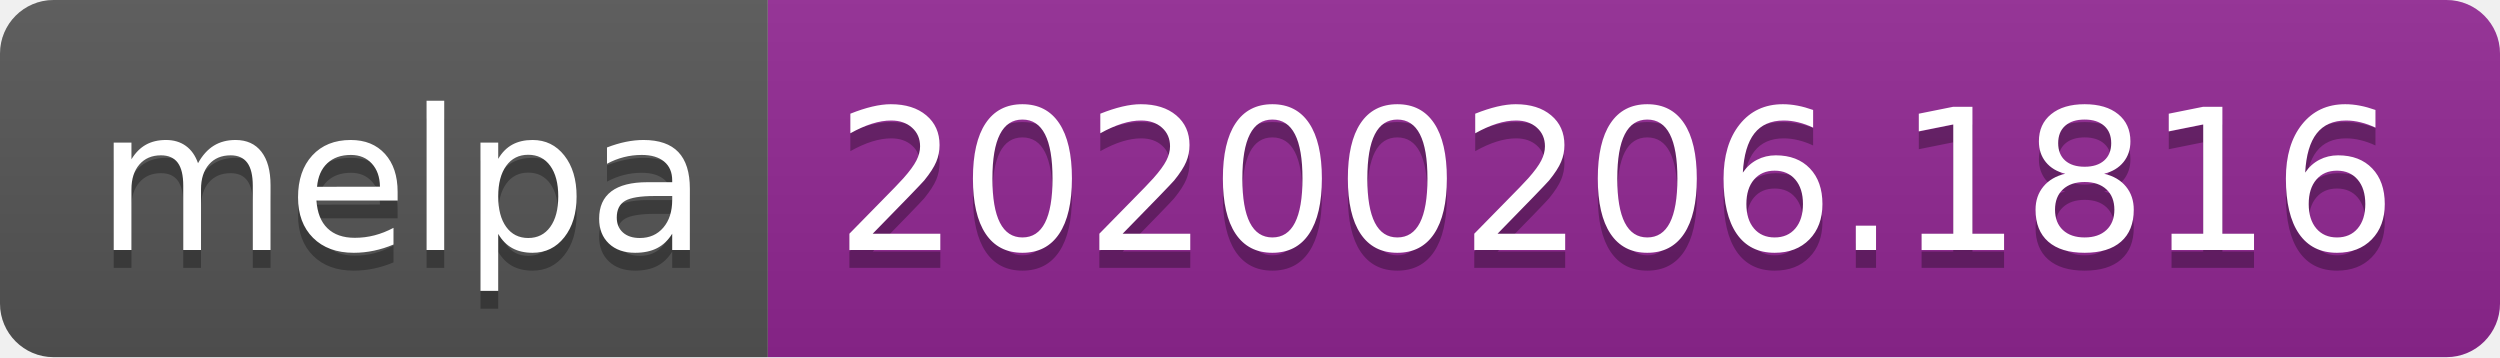
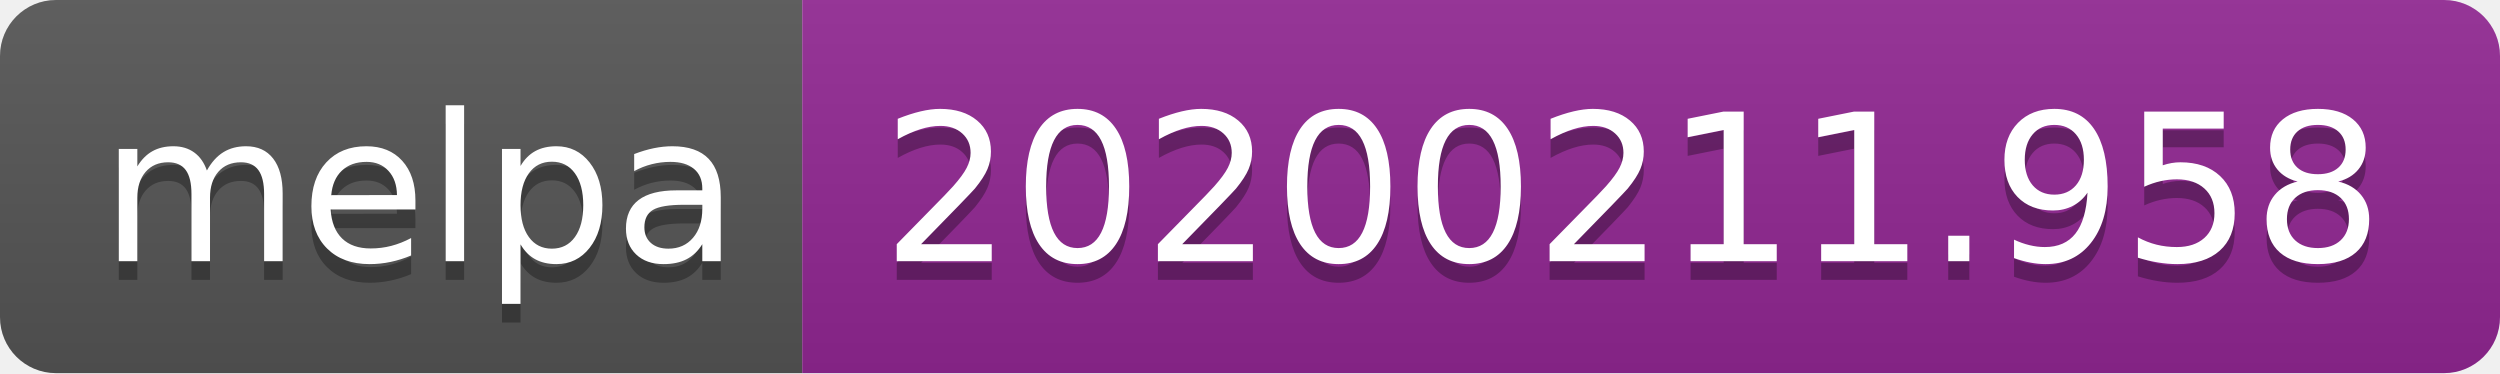
- <svg xmlns="http://www.w3.org/2000/svg" width="140" height="20">
+ <svg xmlns="http://www.w3.org/2000/svg" width="134" height="20">
  <linearGradient id="b" x2="0" y2="100%">
    <stop offset="0" stop-color="#bbb" stop-opacity=".1" />
    <stop offset="1" stop-opacity=".1" />
  </linearGradient>
  <clipPath id="a">
-     <rect width="140" height="20" rx="3" fill="#fff" />
+     <rect width="134" height="20" rx="3" fill="#fff" />
  </clipPath>
  <g clip-path="url(#a)">
    <path fill="#555" d="M0 0h43v20H0z" />
-     <path fill="#922793" d="M43 0h97v20H43z" />
-     <path fill="url(#b)" d="M0 0h140v20H0z" />
+     <path fill="#922793" d="M43 0h91v20H43z" />
+     <path fill="url(#b)" d="M0 0h134v20H0z" />
  </g>
  <g fill="#fff" text-anchor="middle" font-family="DejaVu Sans,Verdana,Geneva,sans-serif" font-size="110">
    <text x="225" y="150" fill="#010101" fill-opacity=".3" transform="scale(.1)" textLength="330">melpa</text>
    <text x="225" y="140" transform="scale(.1)" textLength="330">melpa</text>
-     <text x="905" y="150" fill="#010101" fill-opacity=".3" transform="scale(.1)" textLength="870">20200206.1816</text>
-     <text x="905" y="140" transform="scale(.1)" textLength="870">20200206.1816</text>
+     <text x="875" y="150" fill="#010101" fill-opacity=".3" transform="scale(.1)" textLength="810">20200211.958</text>
+     <text x="875" y="140" transform="scale(.1)" textLength="810">20200211.958</text>
  </g>
</svg>
